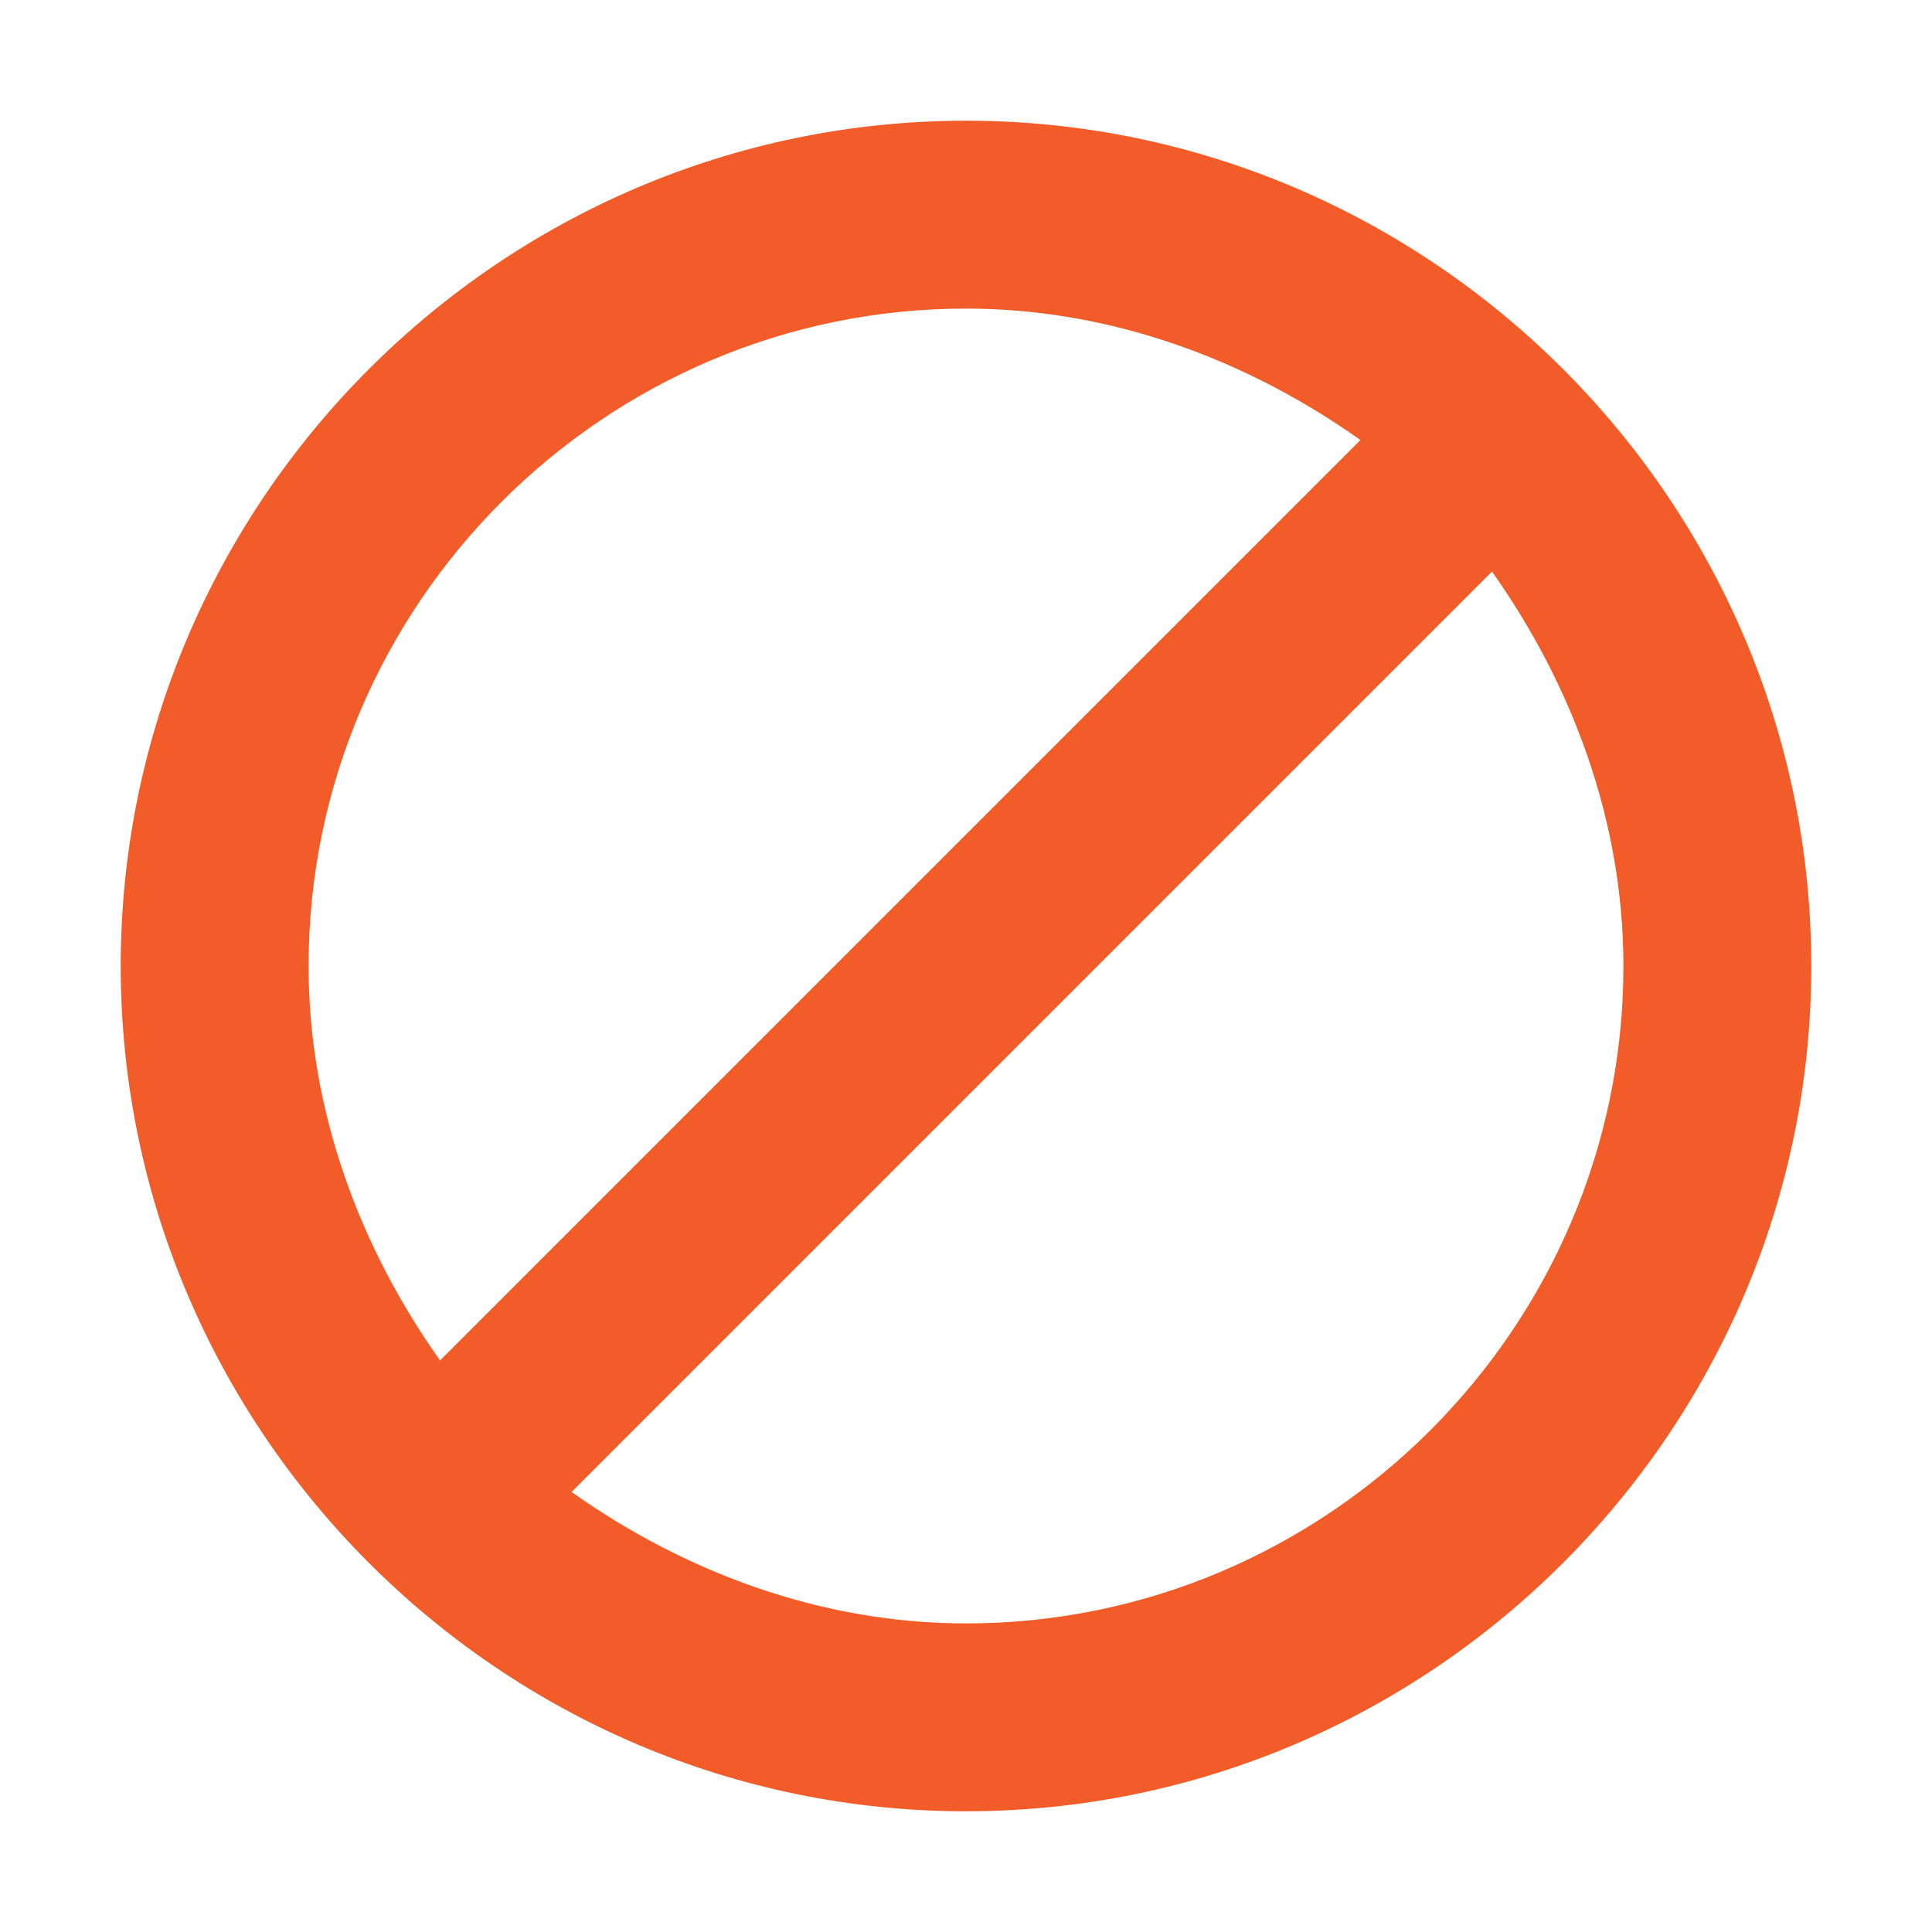
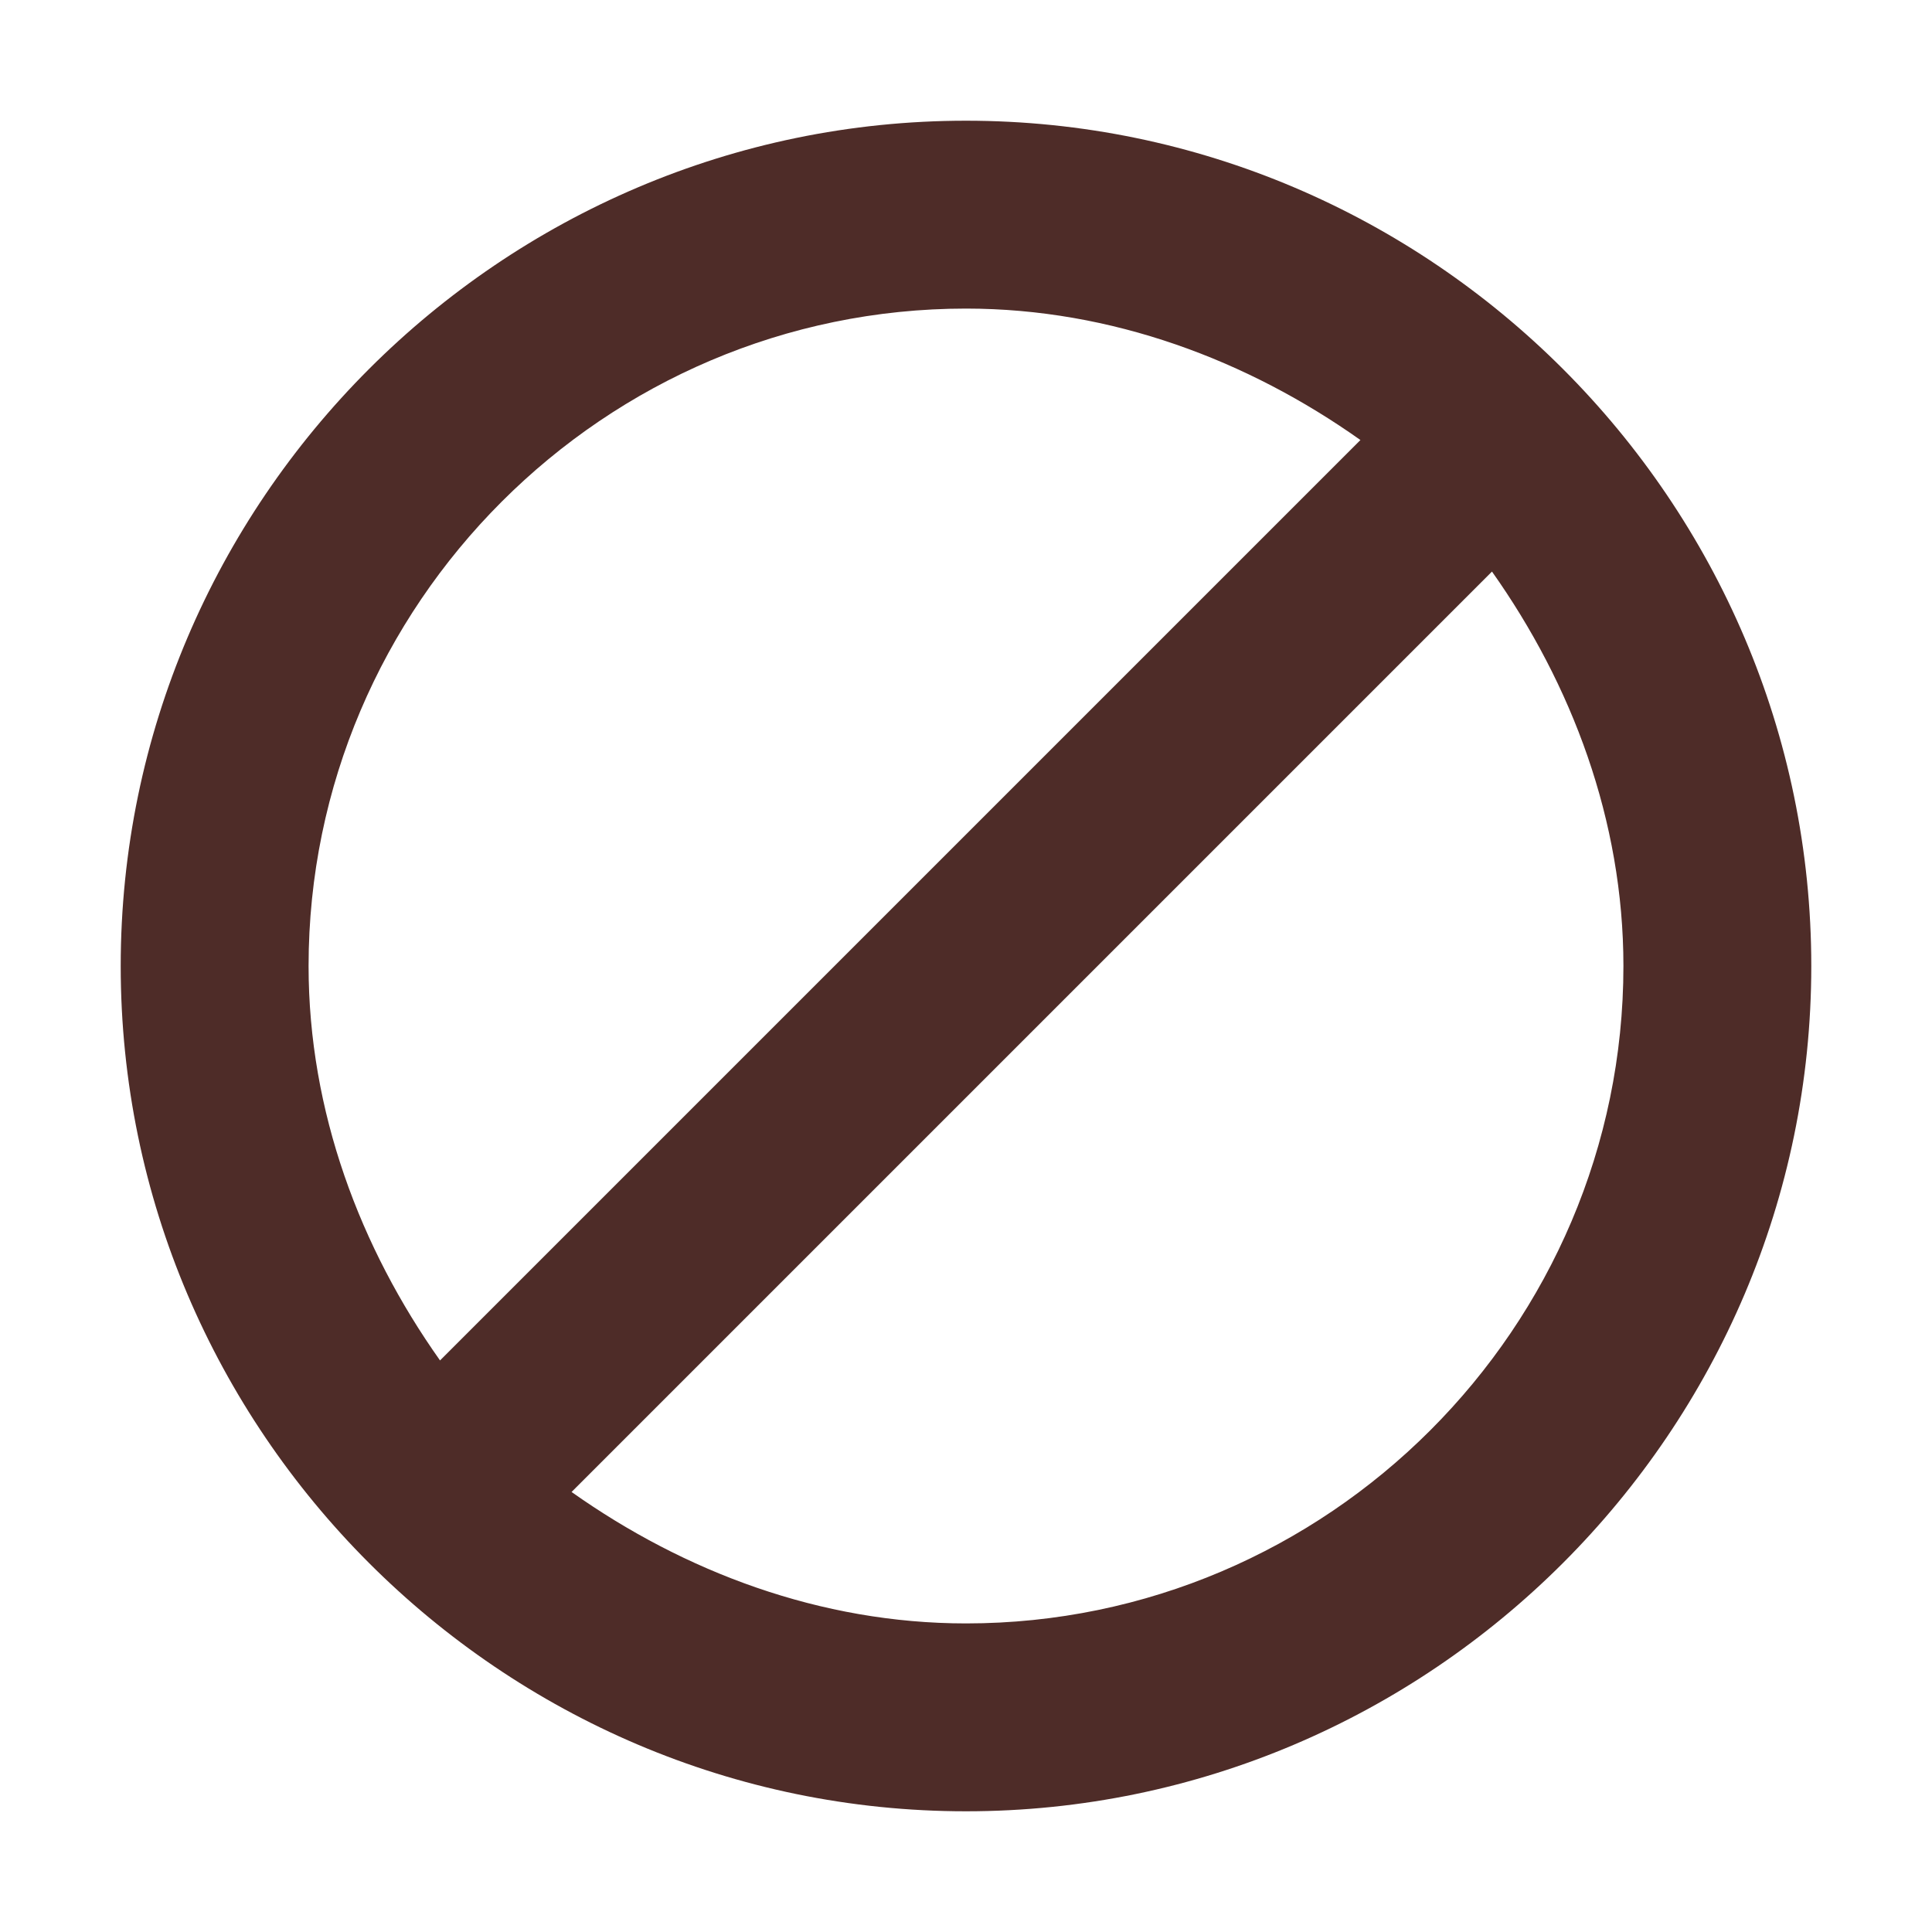
<svg xmlns="http://www.w3.org/2000/svg" width="25" height="25" viewBox="0 0 25 25" fill="none">
-   <path d="M12.5 1.562C6.484 1.562 1.562 6.484 1.562 12.5C1.562 18.516 6.484 23.438 12.5 23.438C18.516 23.438 23.438 18.516 23.438 12.5C23.438 6.484 18.516 1.562 12.5 1.562ZM12.5 3.993C14.384 3.993 16.146 4.661 17.604 5.694L5.694 17.604C4.661 16.146 3.993 14.384 3.993 12.5C3.993 7.821 7.821 3.993 12.5 3.993ZM12.5 21.007C10.616 21.007 8.854 20.338 7.396 19.306L19.306 7.396C20.338 8.854 21.007 10.616 21.007 12.5C21.007 17.179 17.179 21.007 12.5 21.007Z" fill="#F15C29" />
+   <path d="M12.5 1.562C6.484 1.562 1.562 6.484 1.562 12.5C1.562 18.516 6.484 23.438 12.5 23.438C18.516 23.438 23.438 18.516 23.438 12.5C23.438 6.484 18.516 1.562 12.5 1.562ZM12.5 3.993C14.384 3.993 16.146 4.661 17.604 5.694L5.694 17.604C4.661 16.146 3.993 14.384 3.993 12.5C3.993 7.821 7.821 3.993 12.5 3.993ZM12.5 21.007C10.616 21.007 8.854 20.338 7.396 19.306L19.306 7.396C20.338 8.854 21.007 10.616 21.007 12.5C21.007 17.179 17.179 21.007 12.5 21.007Z" fill="#4E2C28" />
</svg>
